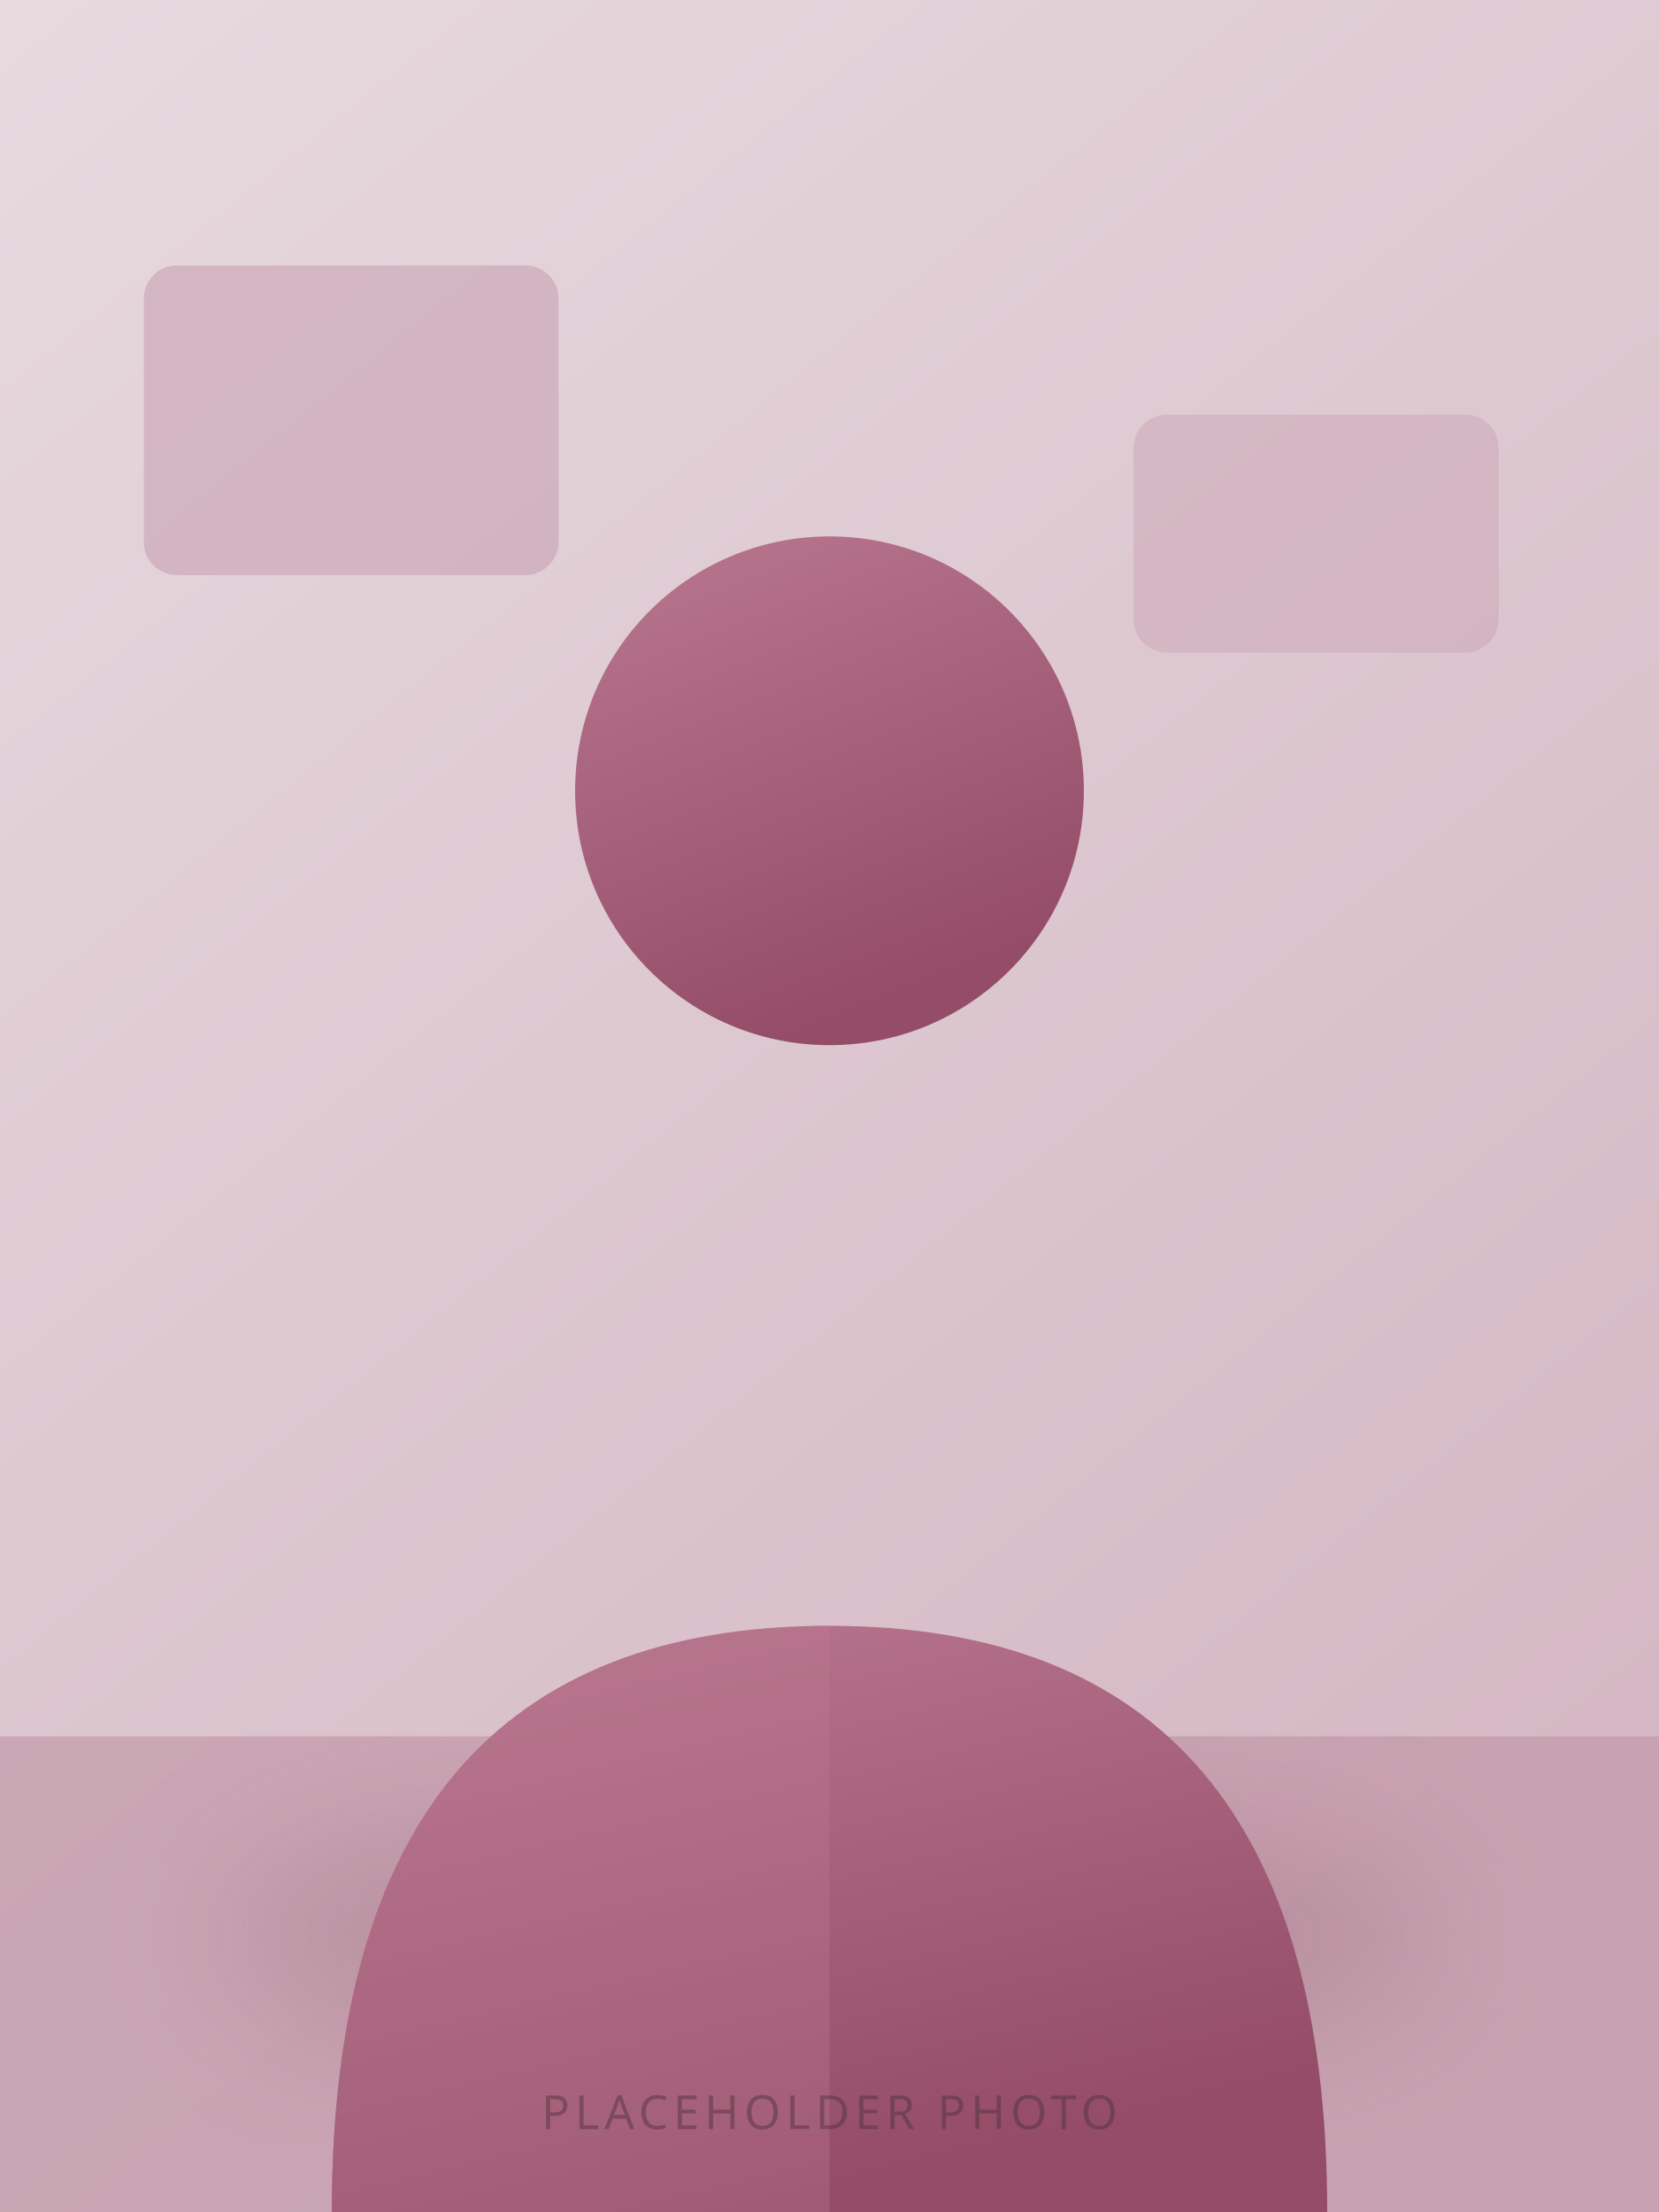
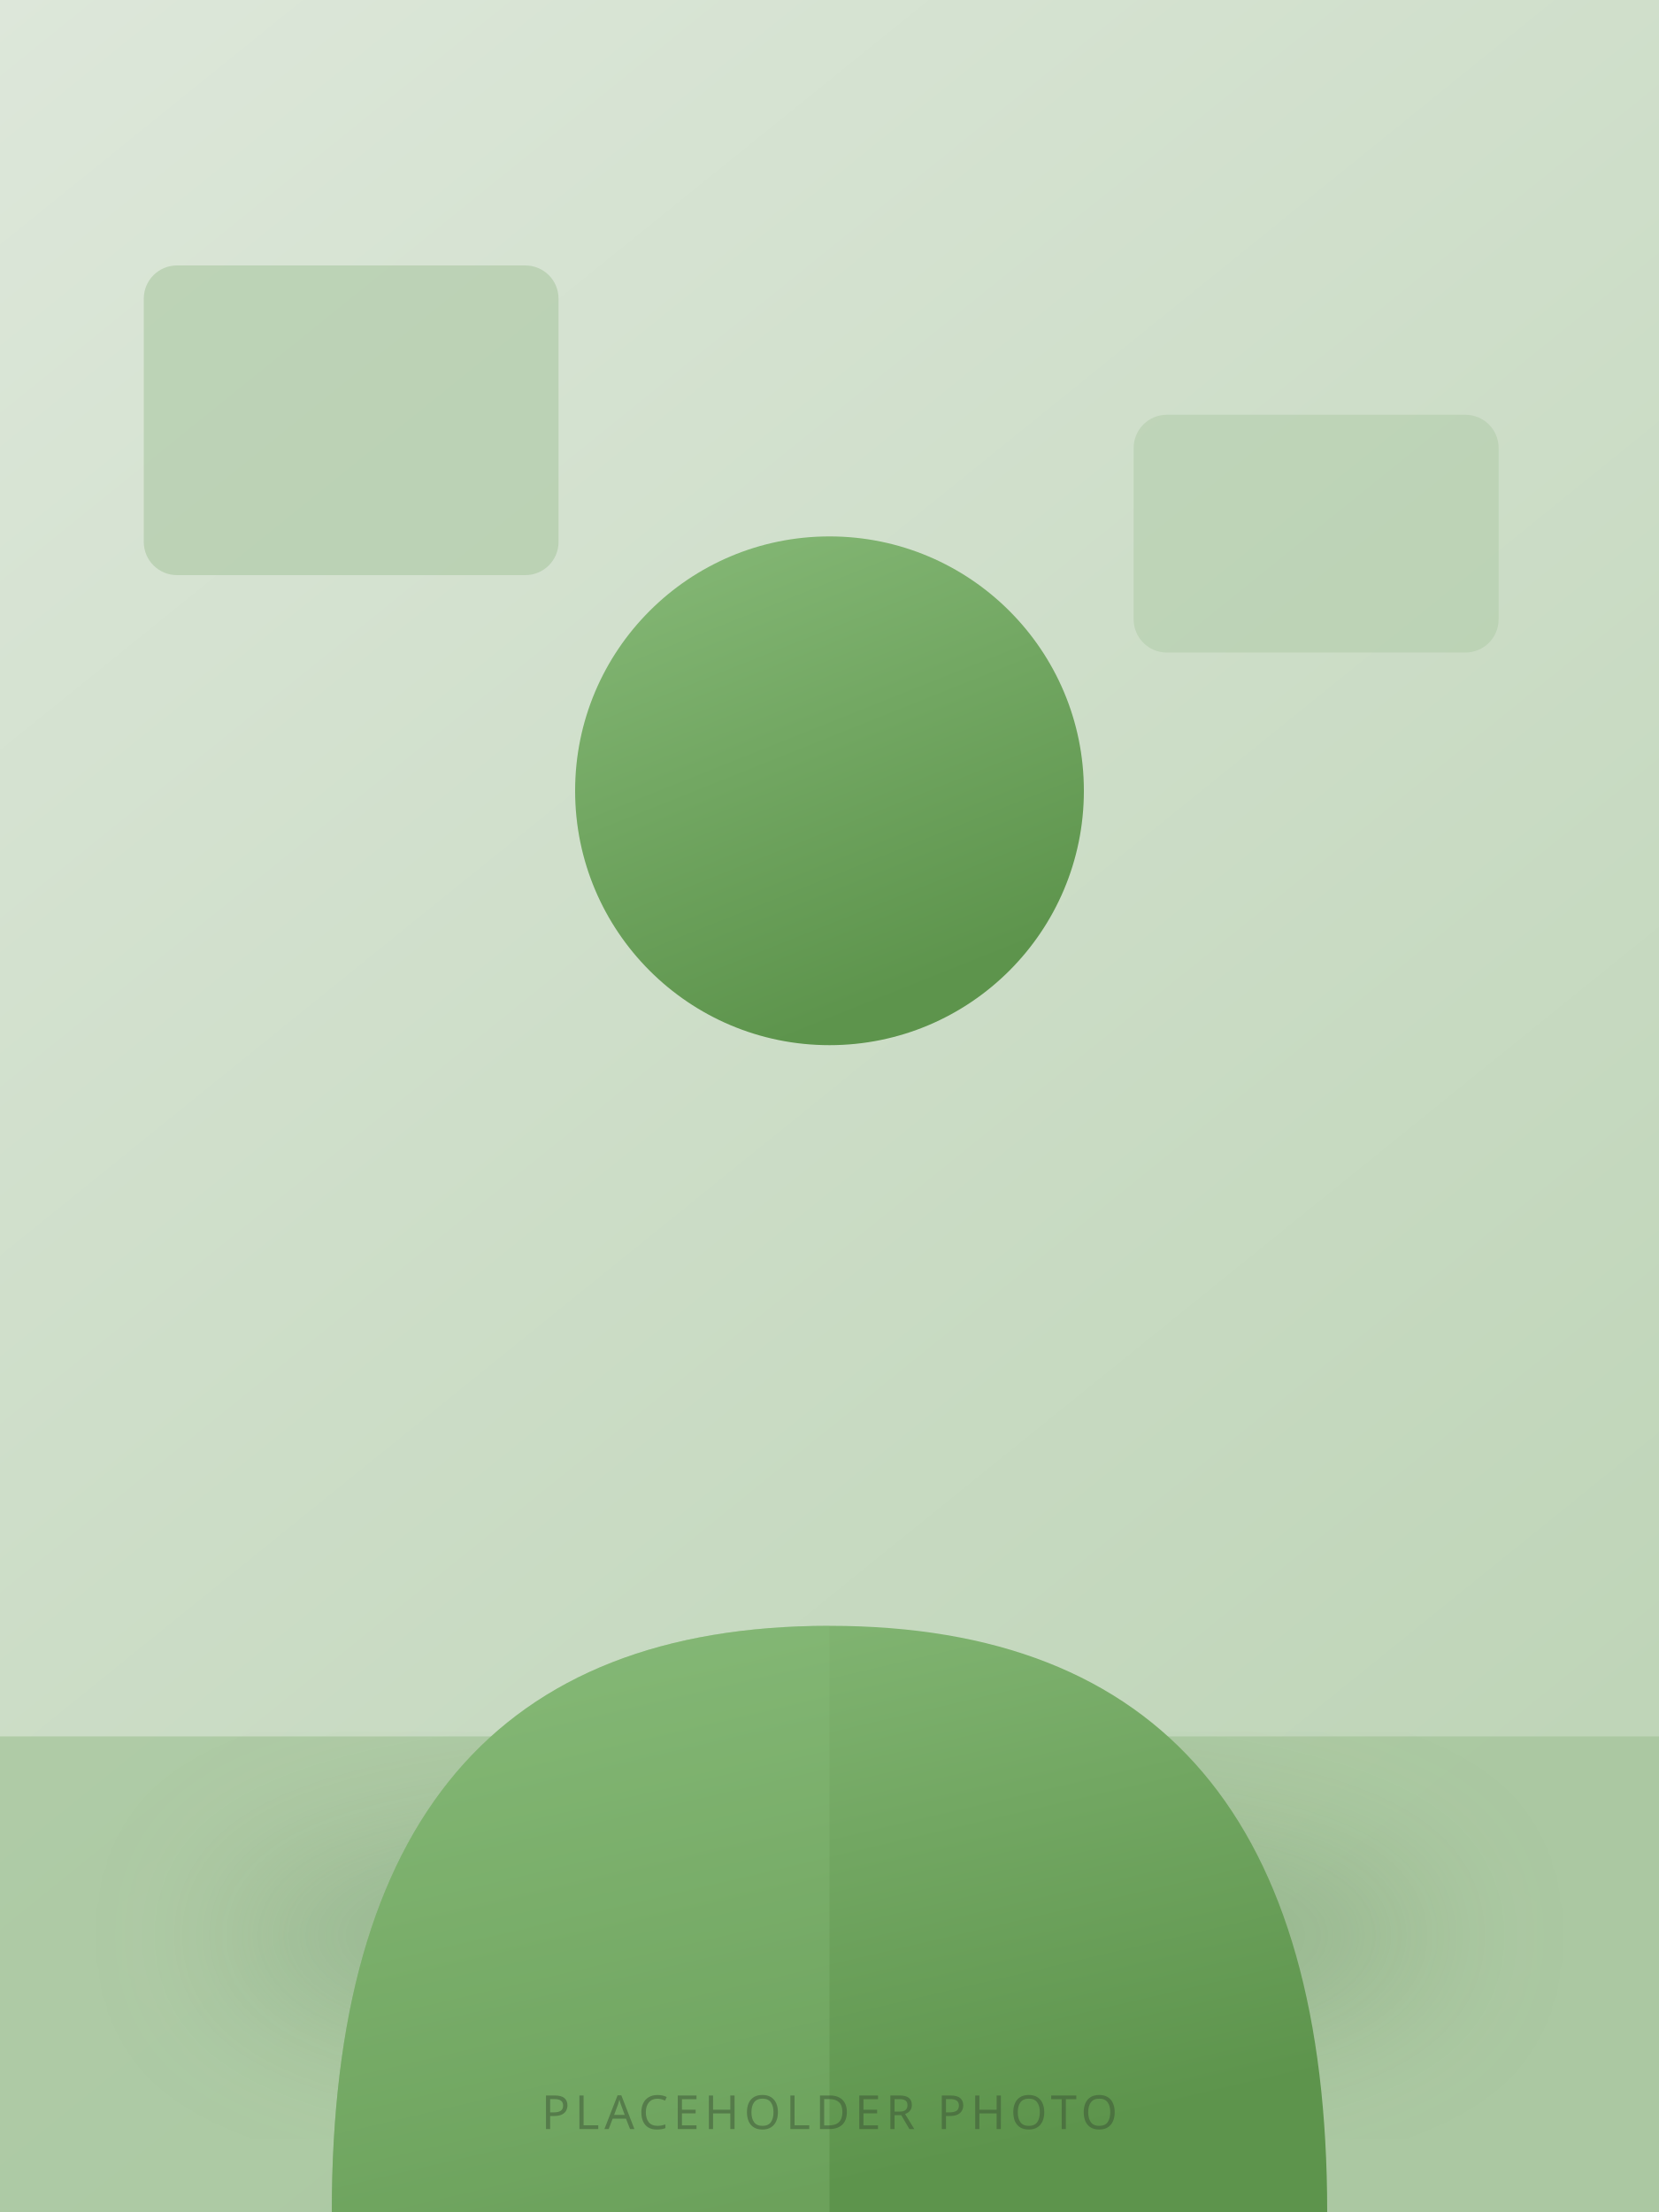
<svg xmlns="http://www.w3.org/2000/svg" viewBox="0 0 600 800" width="600" height="800" role="img" aria-label="Reviewer photo placeholder">
  <defs>
    <linearGradient id="bg" x1="0" y1="0" x2="0.6" y2="1">
-       <stop offset="0%" stop-color="hsl(337.982 22% 88%)" />
-       <stop offset="100%" stop-color="hsl(337.982 26% 78%)" />
+       <stop offset="0%" stop-color="hsl(106.353 22% 88%)" />
+       <stop offset="100%" stop-color="hsl(106.353 26% 78%)" />
    </linearGradient>
    <linearGradient id="fig" x1="0" y1="0" x2="0.4" y2="1">
-       <stop offset="0%" stop-color="hsl(337.982 32% 60%)" />
-       <stop offset="100%" stop-color="hsl(337.982 32% 44%)" />
+       <stop offset="0%" stop-color="hsl(106.353 32% 60%)" />
+       <stop offset="100%" stop-color="hsl(106.353 32% 44%)" />
    </linearGradient>
    <filter id="sh" x="-30%" y="-30%" width="160%" height="160%">
      <feGaussianBlur stdDeviation="26" />
    </filter>
  </defs>
  <rect width="600" height="800" fill="url(#bg)" />
-   <rect x="52" y="96" width="150" height="112" rx="12" fill="hsl(337.982 24% 72%)" opacity="0.65" />
-   <rect x="410" y="150" width="132" height="86" rx="12" fill="hsl(337.982 24% 72%)" opacity="0.5" />
-   <rect x="0" y="628" width="600" height="172" fill="hsl(337.982 26% 68%)" opacity="0.7" />
-   <ellipse cx="300" cy="700" rx="220" ry="46" fill="hsl(337.982 32% 32%)" opacity="0.2" filter="url(#sh)" />
+   <rect x="52" y="96" width="150" height="112" rx="12" fill="hsl(106.353 24% 72%)" opacity="0.65" />
+   <rect x="410" y="150" width="132" height="86" rx="12" fill="hsl(106.353 24% 72%)" opacity="0.5" />
+   <rect x="0" y="628" width="600" height="172" fill="hsl(106.353 26% 68%)" opacity="0.7" />
+   <ellipse cx="300" cy="700" rx="220" ry="46" fill="hsl(106.353 32% 32%)" opacity="0.2" filter="url(#sh)" />
  <circle cx="300" cy="286" r="92" fill="url(#fig)" />
  <path d="M120 800 q0 -212 180 -212 q180 0 180 212 z" fill="url(#fig)" />
-   <path d="M120 800 q0 -212 180 -212 v212 z" fill="hsl(337.982 32% 60%)" opacity="0.35" />
-   <text x="300" y="770" text-anchor="middle" font-family="system-ui, sans-serif" font-size="17" letter-spacing="1.8" fill="hsl(337.982 22% 26%)" opacity="0.5">PLACEHOLDER PHOTO</text>
+   <path d="M120 800 q0 -212 180 -212 v212 z" fill="hsl(106.353 32% 60%)" opacity="0.35" />
+   <text x="300" y="770" text-anchor="middle" font-family="system-ui, sans-serif" font-size="17" letter-spacing="1.8" fill="hsl(106.353 22% 26%)" opacity="0.5">PLACEHOLDER PHOTO</text>
</svg>
